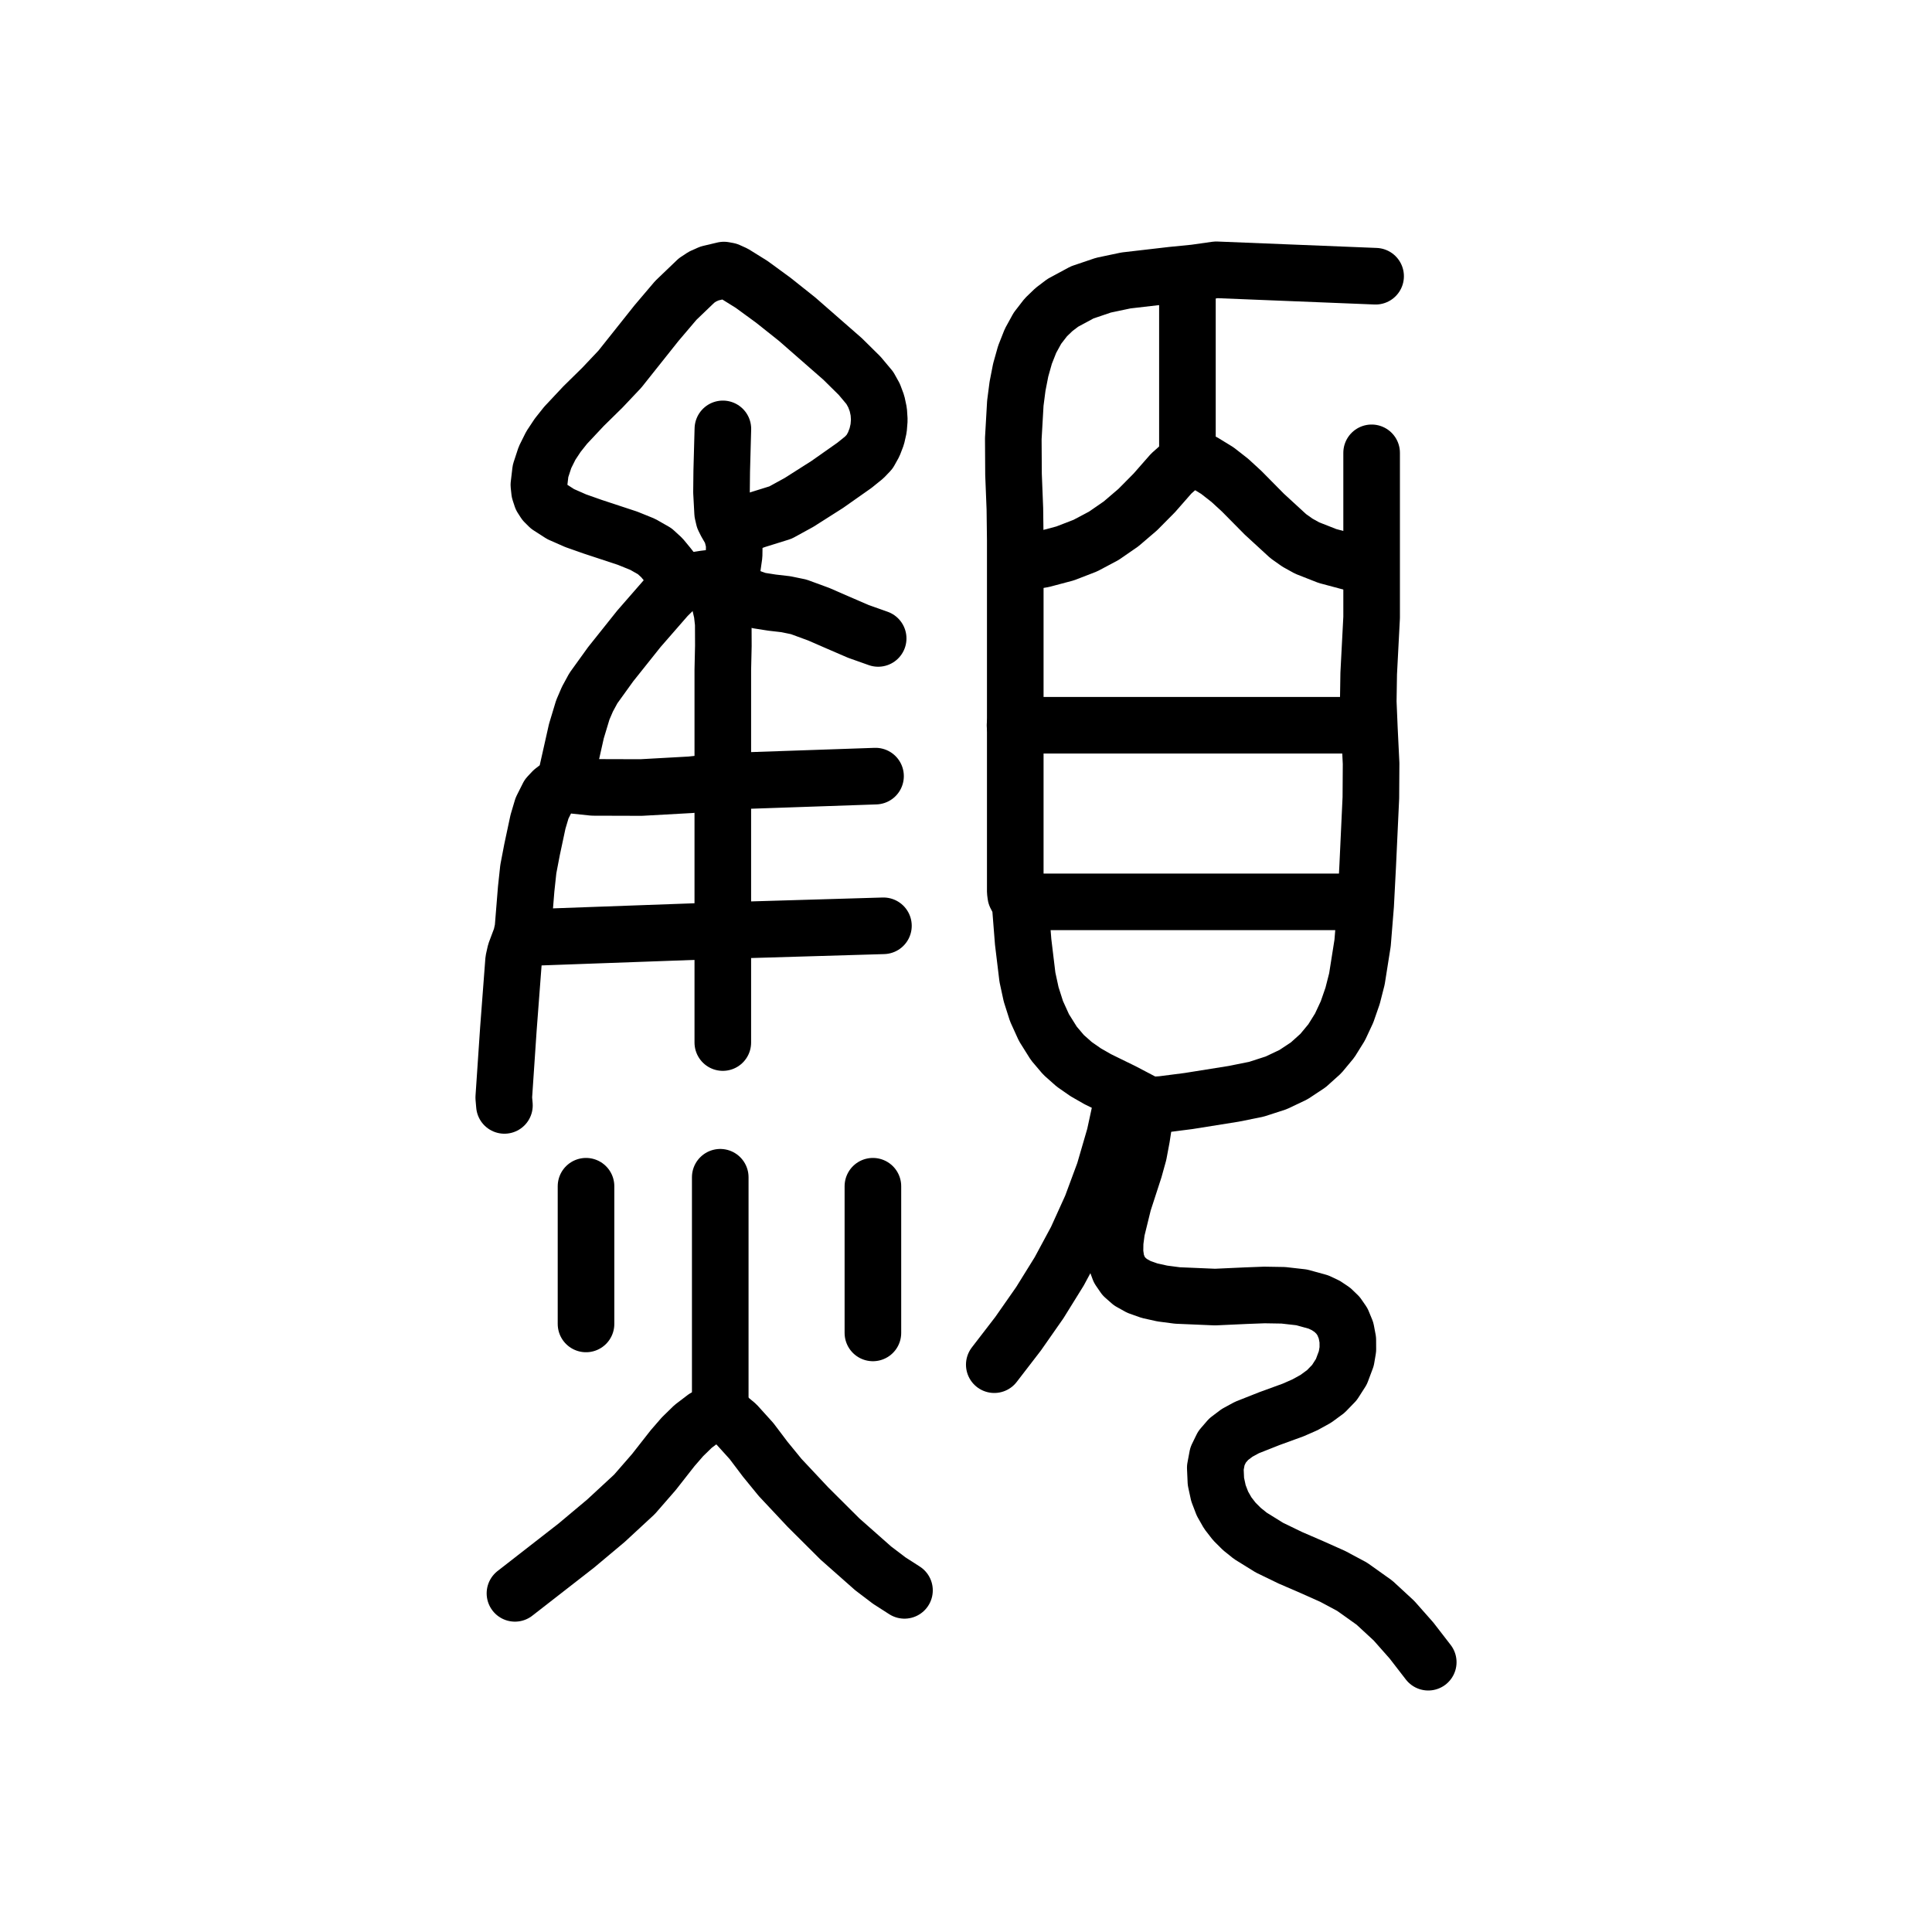
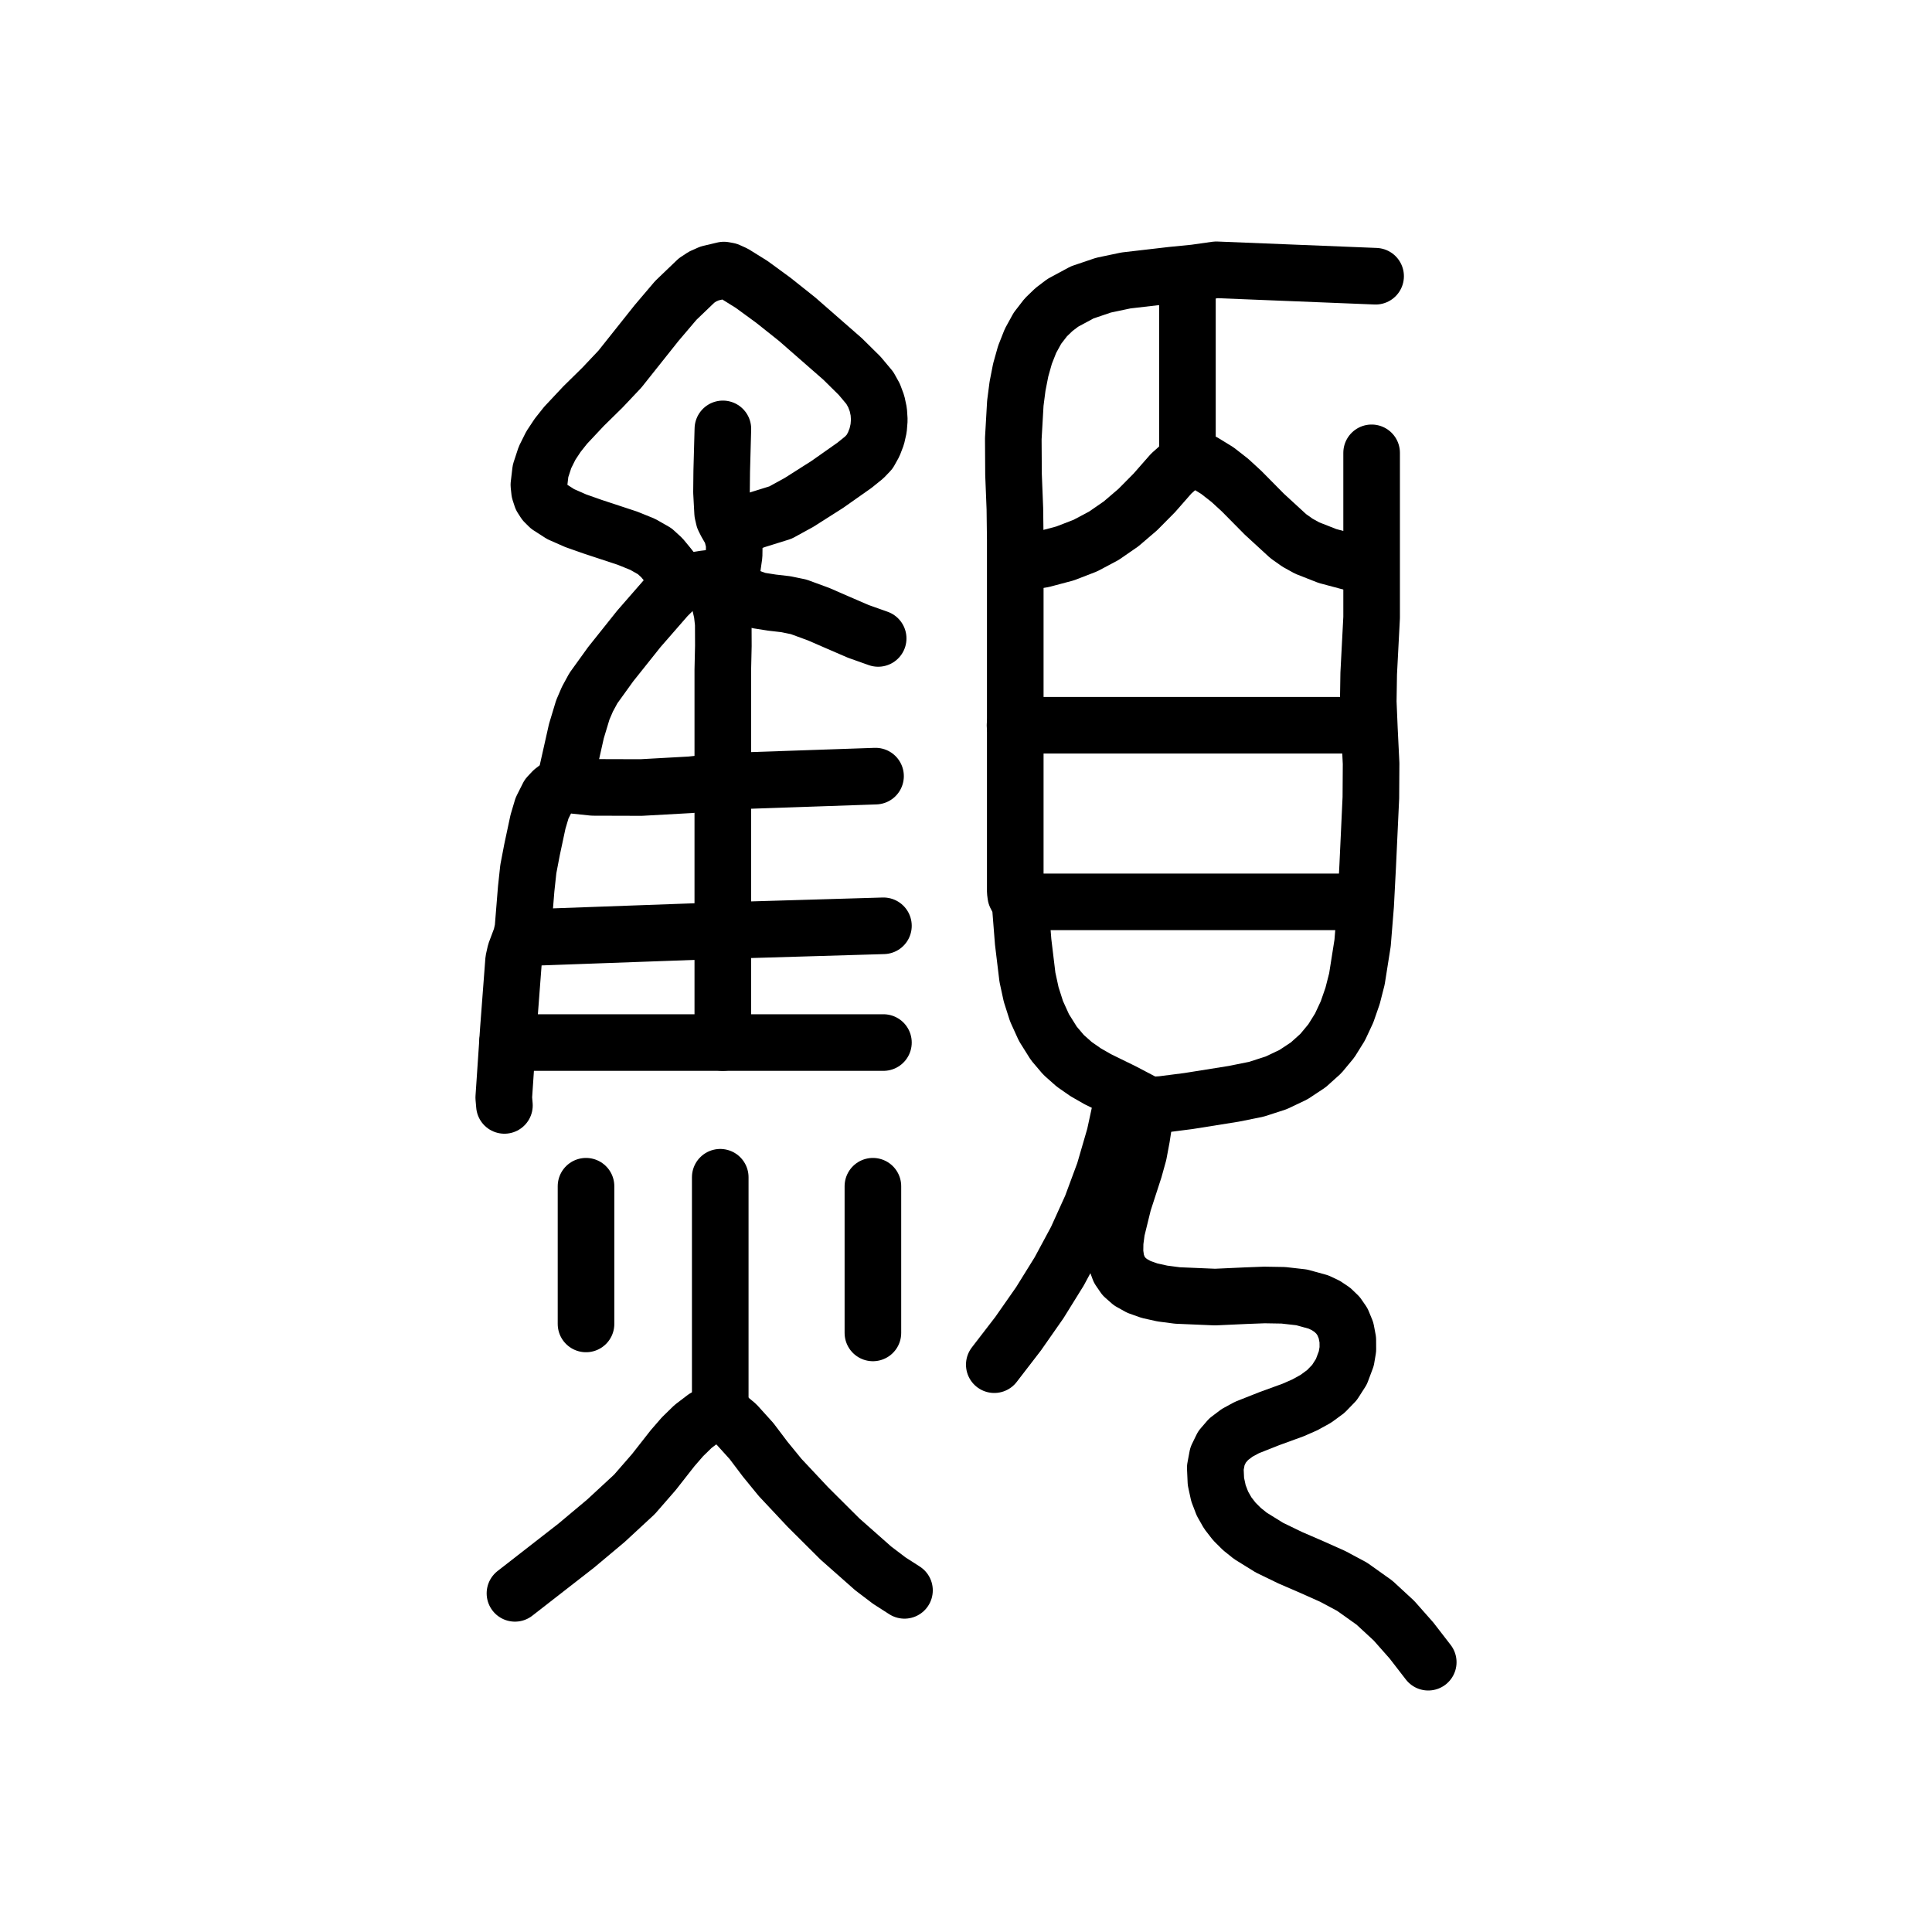
<svg xmlns="http://www.w3.org/2000/svg" viewBox="0 0 1024 1024" data-codepoint="U+3E99C" data-advance="1024" data-schema="seal-centerline-1">
  <g transform="matrix(1 0 0 -1 0 832)" fill="none" stroke="#000" stroke-width="30" stroke-linecap="round" stroke-linejoin="round">
    <path id="stroke-1" d="M 277.121 334.959 L 383.104 338.783 L 468.236 341.305" />
    <path id="stroke-2" d="M 299.442 417.463 L 304.957 415.652 L 314.34 414.669 L 339.804 414.595 L 366.014 416.051 L 383.104 417.846 L 464.051 420.636" />
    <path id="stroke-3" d="M 360.821 523.765 L 354.248 532.199 L 350.79 536.384 L 347.036 539.828 L 340.65 543.476 L 332.583 546.739 L 314.13 552.825 L 305.11 556.006 L 297.135 559.518 L 290.888 563.539 L 288.625 565.797 L 287.05 568.249 L 285.996 571.46 L 285.618 574.957 L 286.49 582.371 L 288.868 589.615 L 291.953 595.812 L 295.59 601.304 L 299.79 606.591 L 309.289 616.718 L 319.266 626.522 L 328.537 636.332 L 347.977 660.76 L 358.176 672.765 L 369.183 683.319 L 372.345 685.404 L 376.05 687.056 L 383.676 688.862 L 385.924 688.449 L 389.217 686.964 L 398.338 681.294 L 409.84 672.893 L 422.522 662.804 L 446.62 641.726 L 455.635 632.82 L 461.027 626.392 L 463.262 622.366 L 464.838 618.149 L 465.764 613.806 L 466.047 609.405 L 465.695 605.01 L 464.715 600.69 L 463.115 596.509 L 460.902 592.534 L 458.033 589.536 L 452.858 585.358 L 438.469 575.234 L 423.491 565.71 L 413.681 560.336 L 400.696 556.289 L 394.634 554.114 L 388.721 550.737" />
    <path id="stroke-4" d="M 376.166 523.765 L 379.311 518.232 L 381.432 512.709 L 382.716 507.146 L 383.347 501.49 L 383.392 489.697 L 383.104 476.918 L 383.104 417.846 L 383.104 338.783 L 383.104 279.428" />
    <path id="stroke-5" d="M 381.746 84.275 L 373.494 80.633 L 367.339 75.946 L 361.727 70.466 L 356.501 64.443 L 346.571 51.779 L 336.282 39.964 L 321.175 25.985 L 305.408 12.772 L 272.937 -12.507" />
    <path id="stroke-6" d="M 381.746 84.275 L 381.746 208.03" />
    <path id="stroke-7" d="M 381.746 84.275 L 385.71 80.865 L 390.378 76.988 L 398.329 68.193 L 405.575 58.599 L 413.485 48.917 L 428.219 33.207 L 445.202 16.292 L 462.804 0.73 L 471.328 -5.745 L 479.396 -10.921" />
    <path id="stroke-8" d="M 387.326 525.352 L 389.093 537.675 L 389.183 543.961 L 387.72 549.907 L 384.889 554.793 L 383.695 557.179 L 383.008 560.127 L 382.411 571.151 L 382.529 582.37 L 383.141 604.682" />
    <path id="stroke-9" d="M 537.986 447.608 L 724.916 447.608" />
    <path id="stroke-10" d="M 539.381 533.285 L 552.702 535.535 L 564.567 538.687 L 575.255 542.82 L 585.044 548.014 L 594.213 554.348 L 603.039 561.902 L 611.802 570.755 L 620.779 580.987 L 625.737 585.398 L 628.12 587.587 L 629.358 590.403" />
    <path id="stroke-11" d="M 540.776 353.998 L 723.521 353.998" />
    <path id="stroke-12" d="M 607.736 246.109 L 605.122 229.1 L 603.511 220.517 L 601.219 212.276 L 595.449 194.522 L 591.861 179.896 L 591.041 173.681 L 590.953 168.159 L 591.659 163.3 L 593.222 159.074 L 595.703 155.453 L 599.164 152.405 L 603.669 149.902 L 609.278 147.915 L 616.054 146.412 L 624.06 145.366 L 644.007 144.521 L 660.391 145.269 L 670.154 145.637 L 680.192 145.468 L 689.928 144.364 L 698.783 141.924 L 702.699 140.079 L 706.178 137.75 L 709.148 134.888 L 711.535 131.443 L 713.429 126.841 L 714.365 121.871 L 714.393 116.807 L 713.564 111.921 L 710.961 104.973 L 707.28 99.222 L 702.704 94.492 L 697.414 90.61 L 691.592 87.402 L 685.42 84.694 L 672.753 80.078 L 660.867 75.372 L 655.673 72.549 L 651.219 69.181 L 647.689 65.094 L 645.263 60.113 L 644.124 54.065 L 644.454 46.775 L 645.793 40.593 L 647.918 35.042 L 650.751 30.063 L 654.215 25.599 L 658.231 21.59 L 662.722 17.98 L 672.817 11.722 L 683.875 6.361 L 695.275 1.43 L 706.392 -3.534 L 716.604 -8.995 L 728.49 -17.45 L 738.814 -26.983 L 748.132 -37.523 L 757.0 -49.0" />
    <path id="stroke-13" d="M 629.358 685.599 L 629.358 590.403" />
    <path id="stroke-14" d="M 629.358 590.403 L 638.023 586.976 L 645.227 582.56 L 651.854 577.378 L 658.088 571.654 L 670.123 559.477 L 682.815 547.82 L 687.675 544.382 L 692.778 541.551 L 703.559 537.31 L 714.842 534.293 L 726.31 531.698" />
    <path id="stroke-15" d="M 267.357 246.109 L 267.0 250.244 L 269.459 286.68 L 272.219 323.072 L 273.16 327.274 L 274.679 331.308 L 276.206 335.363 L 277.169 339.628 L 278.878 360.786 L 280.019 371.36 L 282.009 381.751 L 285.142 396.43 L 287.293 403.679 L 290.579 410.216 L 293.005 412.797 L 295.844 414.977 L 298.429 417.326 L 300.096 420.416 L 305.503 444.491 L 308.896 455.728 L 311.336 461.405 L 314.488 467.22 L 323.651 479.94 L 338.624 498.709 L 353.524 515.798 L 359.108 521.298 L 362.467 523.48 L 373.517 525.229 L 379.543 525.929 L 384.48 525.741 L 387.549 524.131 L 390.248 521.316 L 392.869 518.266 L 395.703 515.951 L 402.06 513.721 L 409.226 512.599 L 416.535 511.754 L 423.321 510.354 L 433.97 506.443 L 444.497 501.859 L 454.967 497.339 L 465.446 493.619" />
    <path id="stroke-16" d="M 310.601 203.271 L 310.601 130.287" />
    <path id="stroke-17" d="M 462.656 203.271 L 462.656 125.528" />
    <path id="stroke-18" d="M 726.988 591.989 L 726.988 548.316 L 726.988 504.729 L 725.44 475.026 L 725.205 460.093 L 725.822 445.372 L 726.707 427.317 L 726.59 409.211 L 724.907 373.052 L 723.832 352.351 L 722.207 332.201 L 719.191 313.126 L 716.899 304.156 L 713.944 295.652 L 710.221 287.679 L 705.626 280.302 L 700.052 273.588 L 693.395 267.602 L 685.549 262.409 L 676.411 258.075 L 665.874 254.666 L 653.833 252.247 L 629.934 248.428 L 615.798 246.614 L 610.826 246.304 L 608.258 246.611 L 595.126 253.496 L 581.864 259.99 L 575.466 263.652 L 569.375 267.89 L 563.702 272.928 L 558.561 278.992 L 553.312 287.37 L 549.378 296.031 L 546.535 304.939 L 544.557 314.058 L 542.294 332.781 L 540.787 351.909 L 540.242 353.865 L 539.288 355.619 L 538.37 357.396 L 538.111 359.425 L 538.111 402.641 L 538.111 445.641 L 538.111 531.764 L 538.111 545.747 L 537.906 562.33 L 537.182 580.572 L 537.068 599.535 L 538.144 618.277 L 539.31 627.272 L 540.99 635.859 L 543.258 643.922 L 546.187 651.341 L 549.847 658.001 L 554.313 663.783 L 558.625 667.932 L 563.302 671.487 L 573.587 677.03 L 584.85 680.844 L 596.77 683.357 L 621.303 686.201 L 633.276 687.391 L 644.627 689.0 L 729.101 685.599" />
    <path id="stroke-19" d="M 595.213 250.305 L 590.815 230.021 L 585.234 210.851 L 578.472 192.605 L 570.531 175.098 L 561.41 158.14 L 551.112 141.546 L 539.638 125.126 L 526.989 108.694" />
+     <path id="stroke-20" d="M 268.97 279.428 L 468.236 279.428" />
  </g>
</svg>
